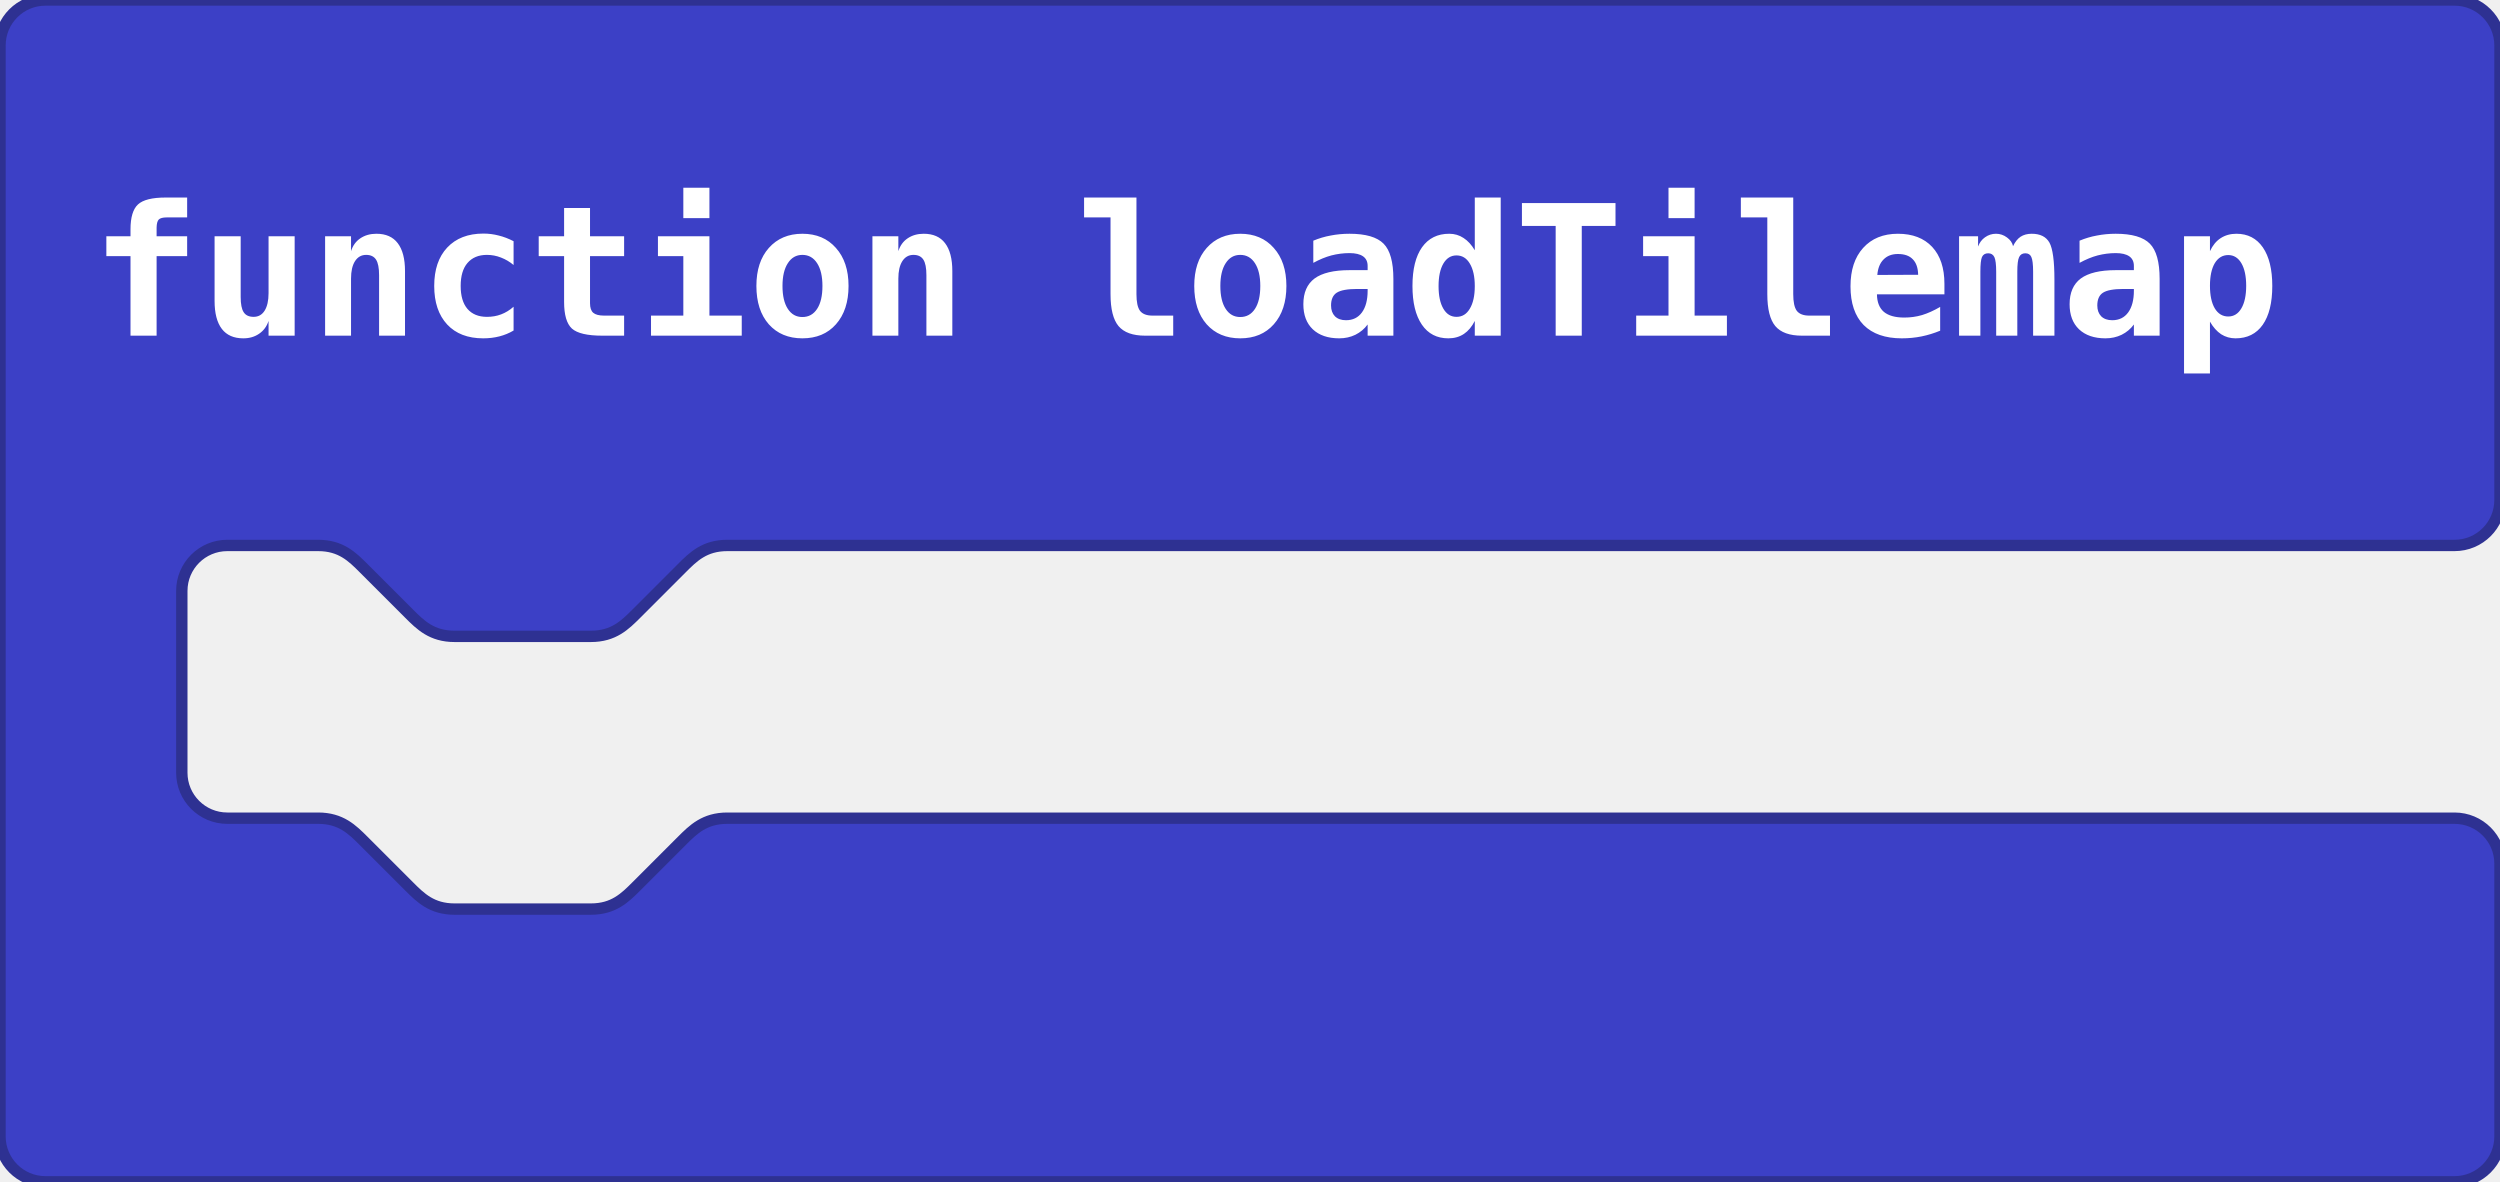
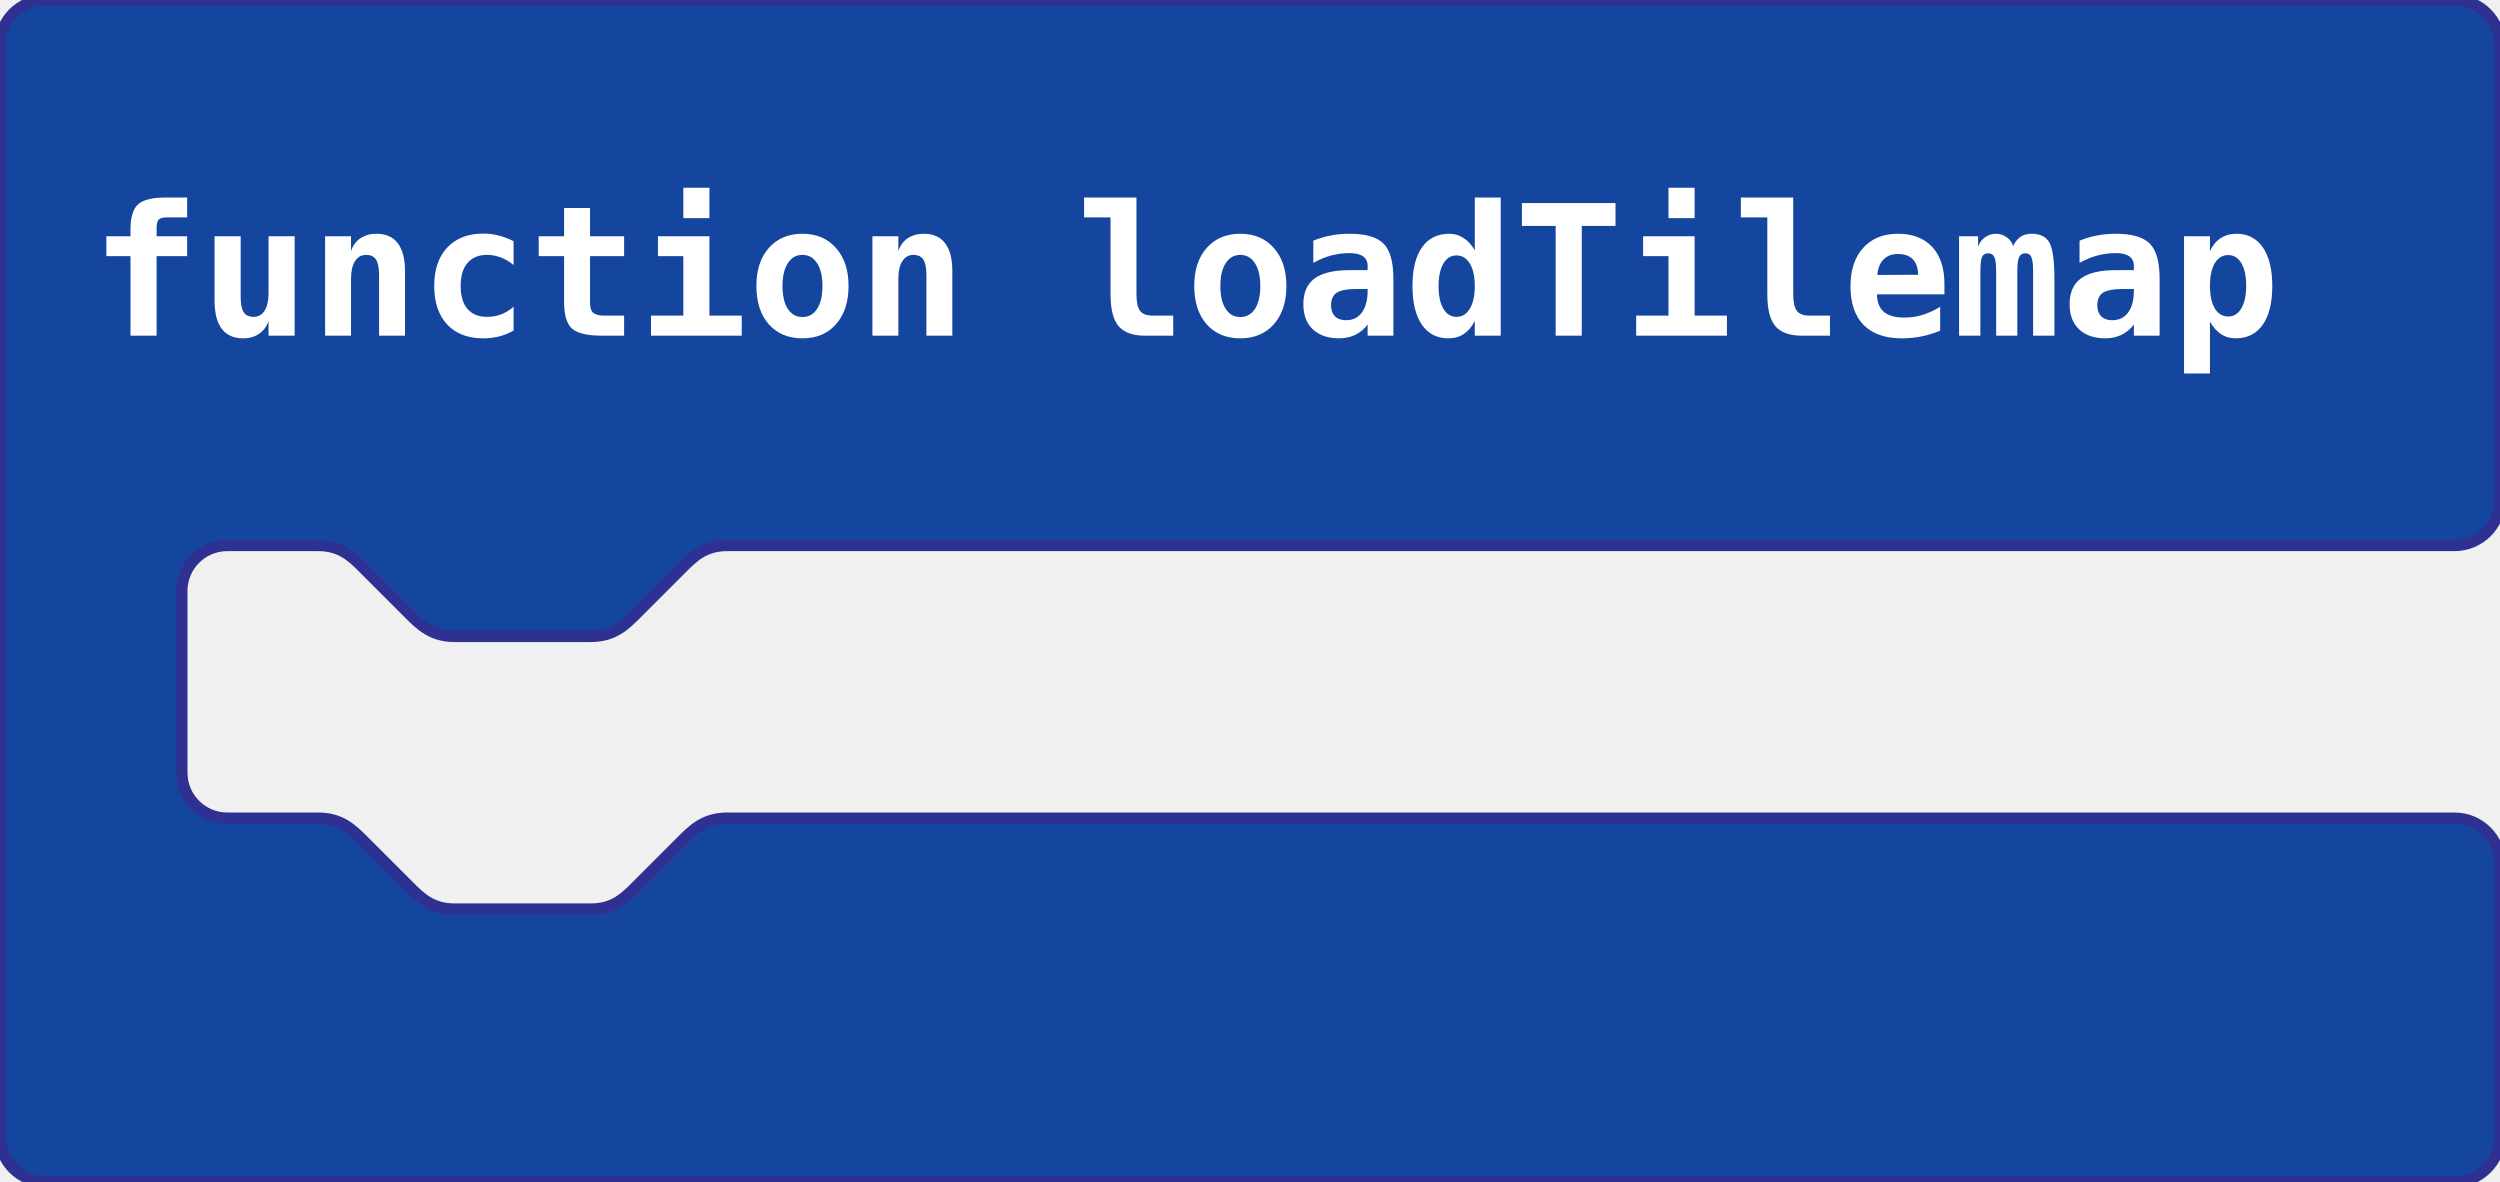
<svg xmlns="http://www.w3.org/2000/svg" viewBox="0 0 220 104" width="220" height="104">
  <style>
.blocklyText { font-family: Consolas, Monaco, Menlo, "Ubuntu Mono", monospace; font-size: 16px; font-weight: 600; fill: #fff; }
.blocklyNonEditableText &gt; text { pointer-events: none; }
.blocklyDropdownText { fill: #fff; }
</style>
  <g class="function_definition blocklyBlock blocklyDraggable" style="opacity: 1;">
-     <path class="blocklyPath" stroke="#2e3192" fill="#3c40c6" d=" m 0,0  m 0,4 a 4 4 0 0,1 4,-4  h 212 a 4 4 0 0,1 4,4  v 4  V 8  V 40  V 44 a 4 4 0 0,1 -4,4  H 64  c -2,0  -3,1  -4,2  l -4,4  c -1,1  -2,2  -4,2  h -12  c -2,0  -3,-1  -4,-2  l -4,-4  c -1,-1  -2,-2  -4,-2  h -8 a 4 4 0 0,0 -4,4  v 16 a 4 4 0 0,0 4,4  h 8  c 2,0  3,1  4,2  l 4,4  c 1,1  2,2  4,2  h 12  c 2,0  3,-1  4,-2  l 4,-4  c 1,-1  2,-2  4,-2  H 216 a 4 4 0 0,1 4,4  V 80  V 100 a 4 4 0 0,1 -4,4  h -212 a 4 4 0 0,1 -4,-4 z" />
+     <path class="blocklyPath" stroke="#2e3192" fill="#1446a0" d=" m 0,0  m 0,4 a 4 4 0 0,1 4,-4  h 212 a 4 4 0 0,1 4,4  v 4  V 8  V 40  V 44 a 4 4 0 0,1 -4,4  H 64  c -2,0  -3,1  -4,2  l -4,4  c -1,1  -2,2  -4,2  h -12  c -2,0  -3,-1  -4,-2  l -4,-4  c -1,-1  -2,-2  -4,-2  h -8 a 4 4 0 0,0 -4,4  v 16 a 4 4 0 0,0 4,4  h 8  c 2,0  3,1  4,2  l 4,4  c 1,1  2,2  4,2  h 12  c 2,0  3,-1  4,-2  l 4,-4  c 1,-1  2,-2  4,-2  H 216 a 4 4 0 0,1 4,4  V 80  V 100 a 4 4 0 0,1 -4,4  h -212 a 4 4 0 0,1 -4,-4 z" />
    <g class="blocklyLabelField" transform="translate(8,14.5)">
      <text class="blocklyText blocklyFieldText" dominant-baseline="central" x="0" y="9.5" style="opacity: 1;">function loadTilemap</text>
    </g>
  </g>
</svg>
